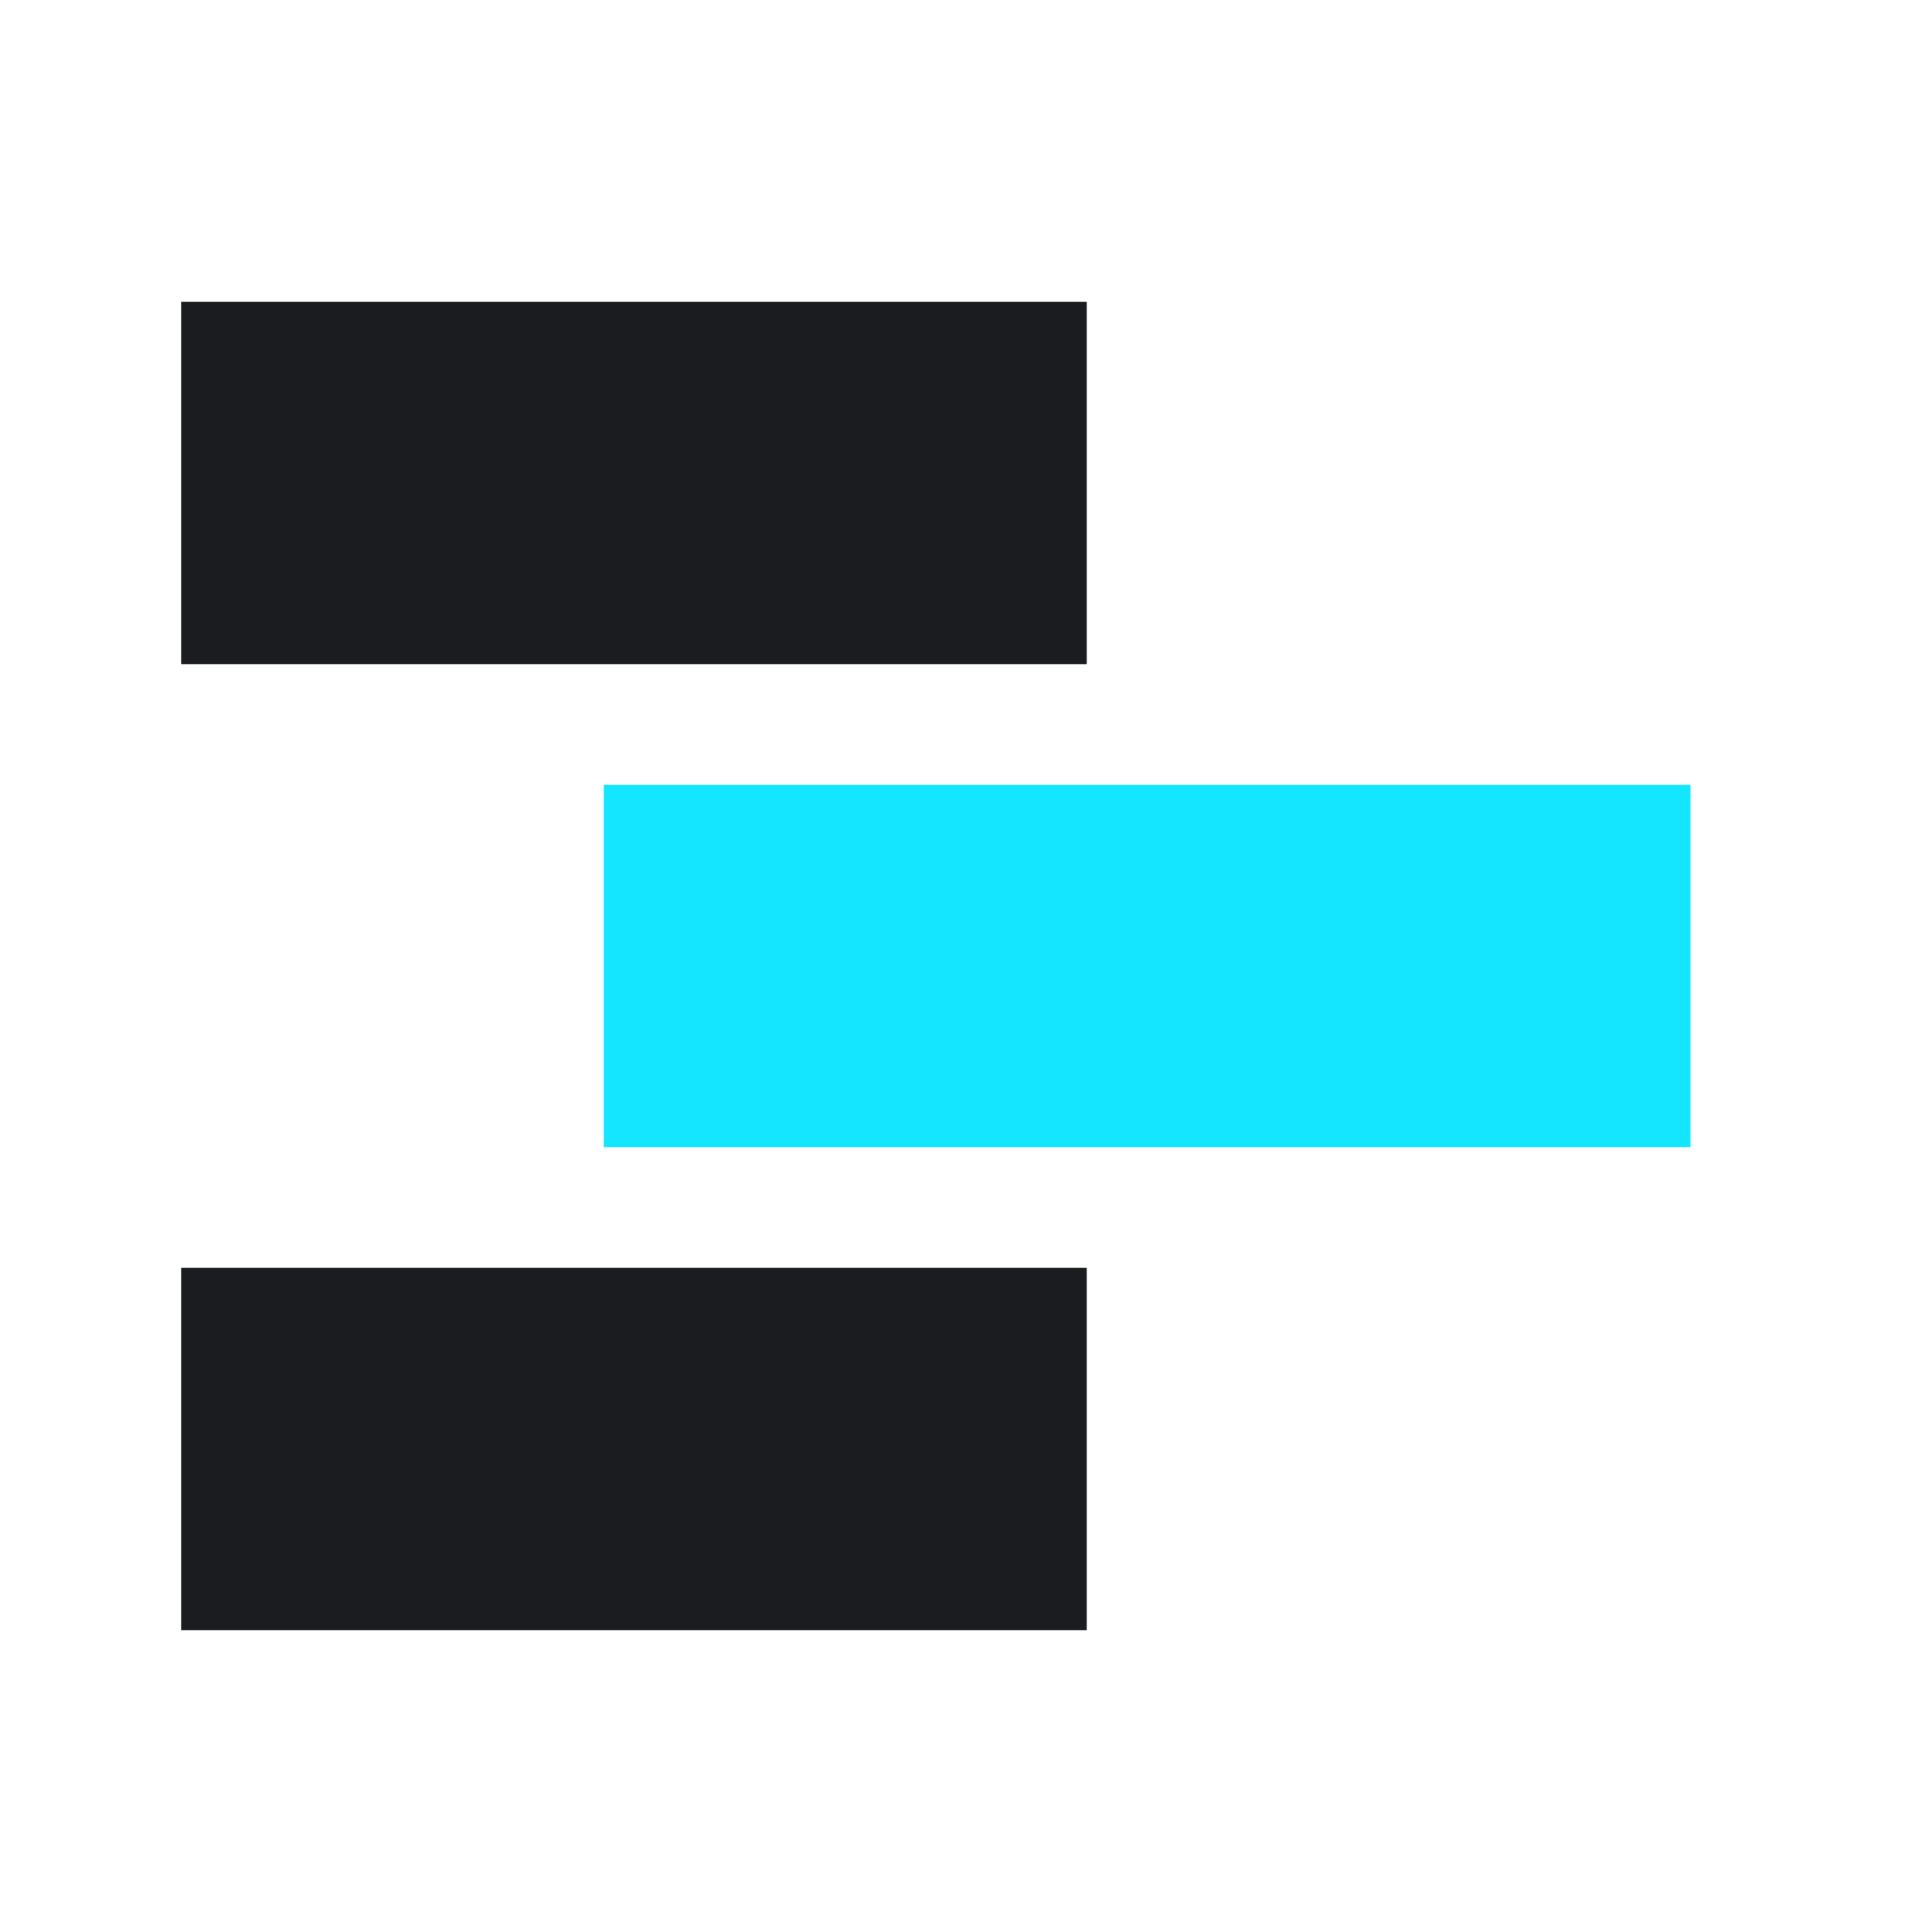
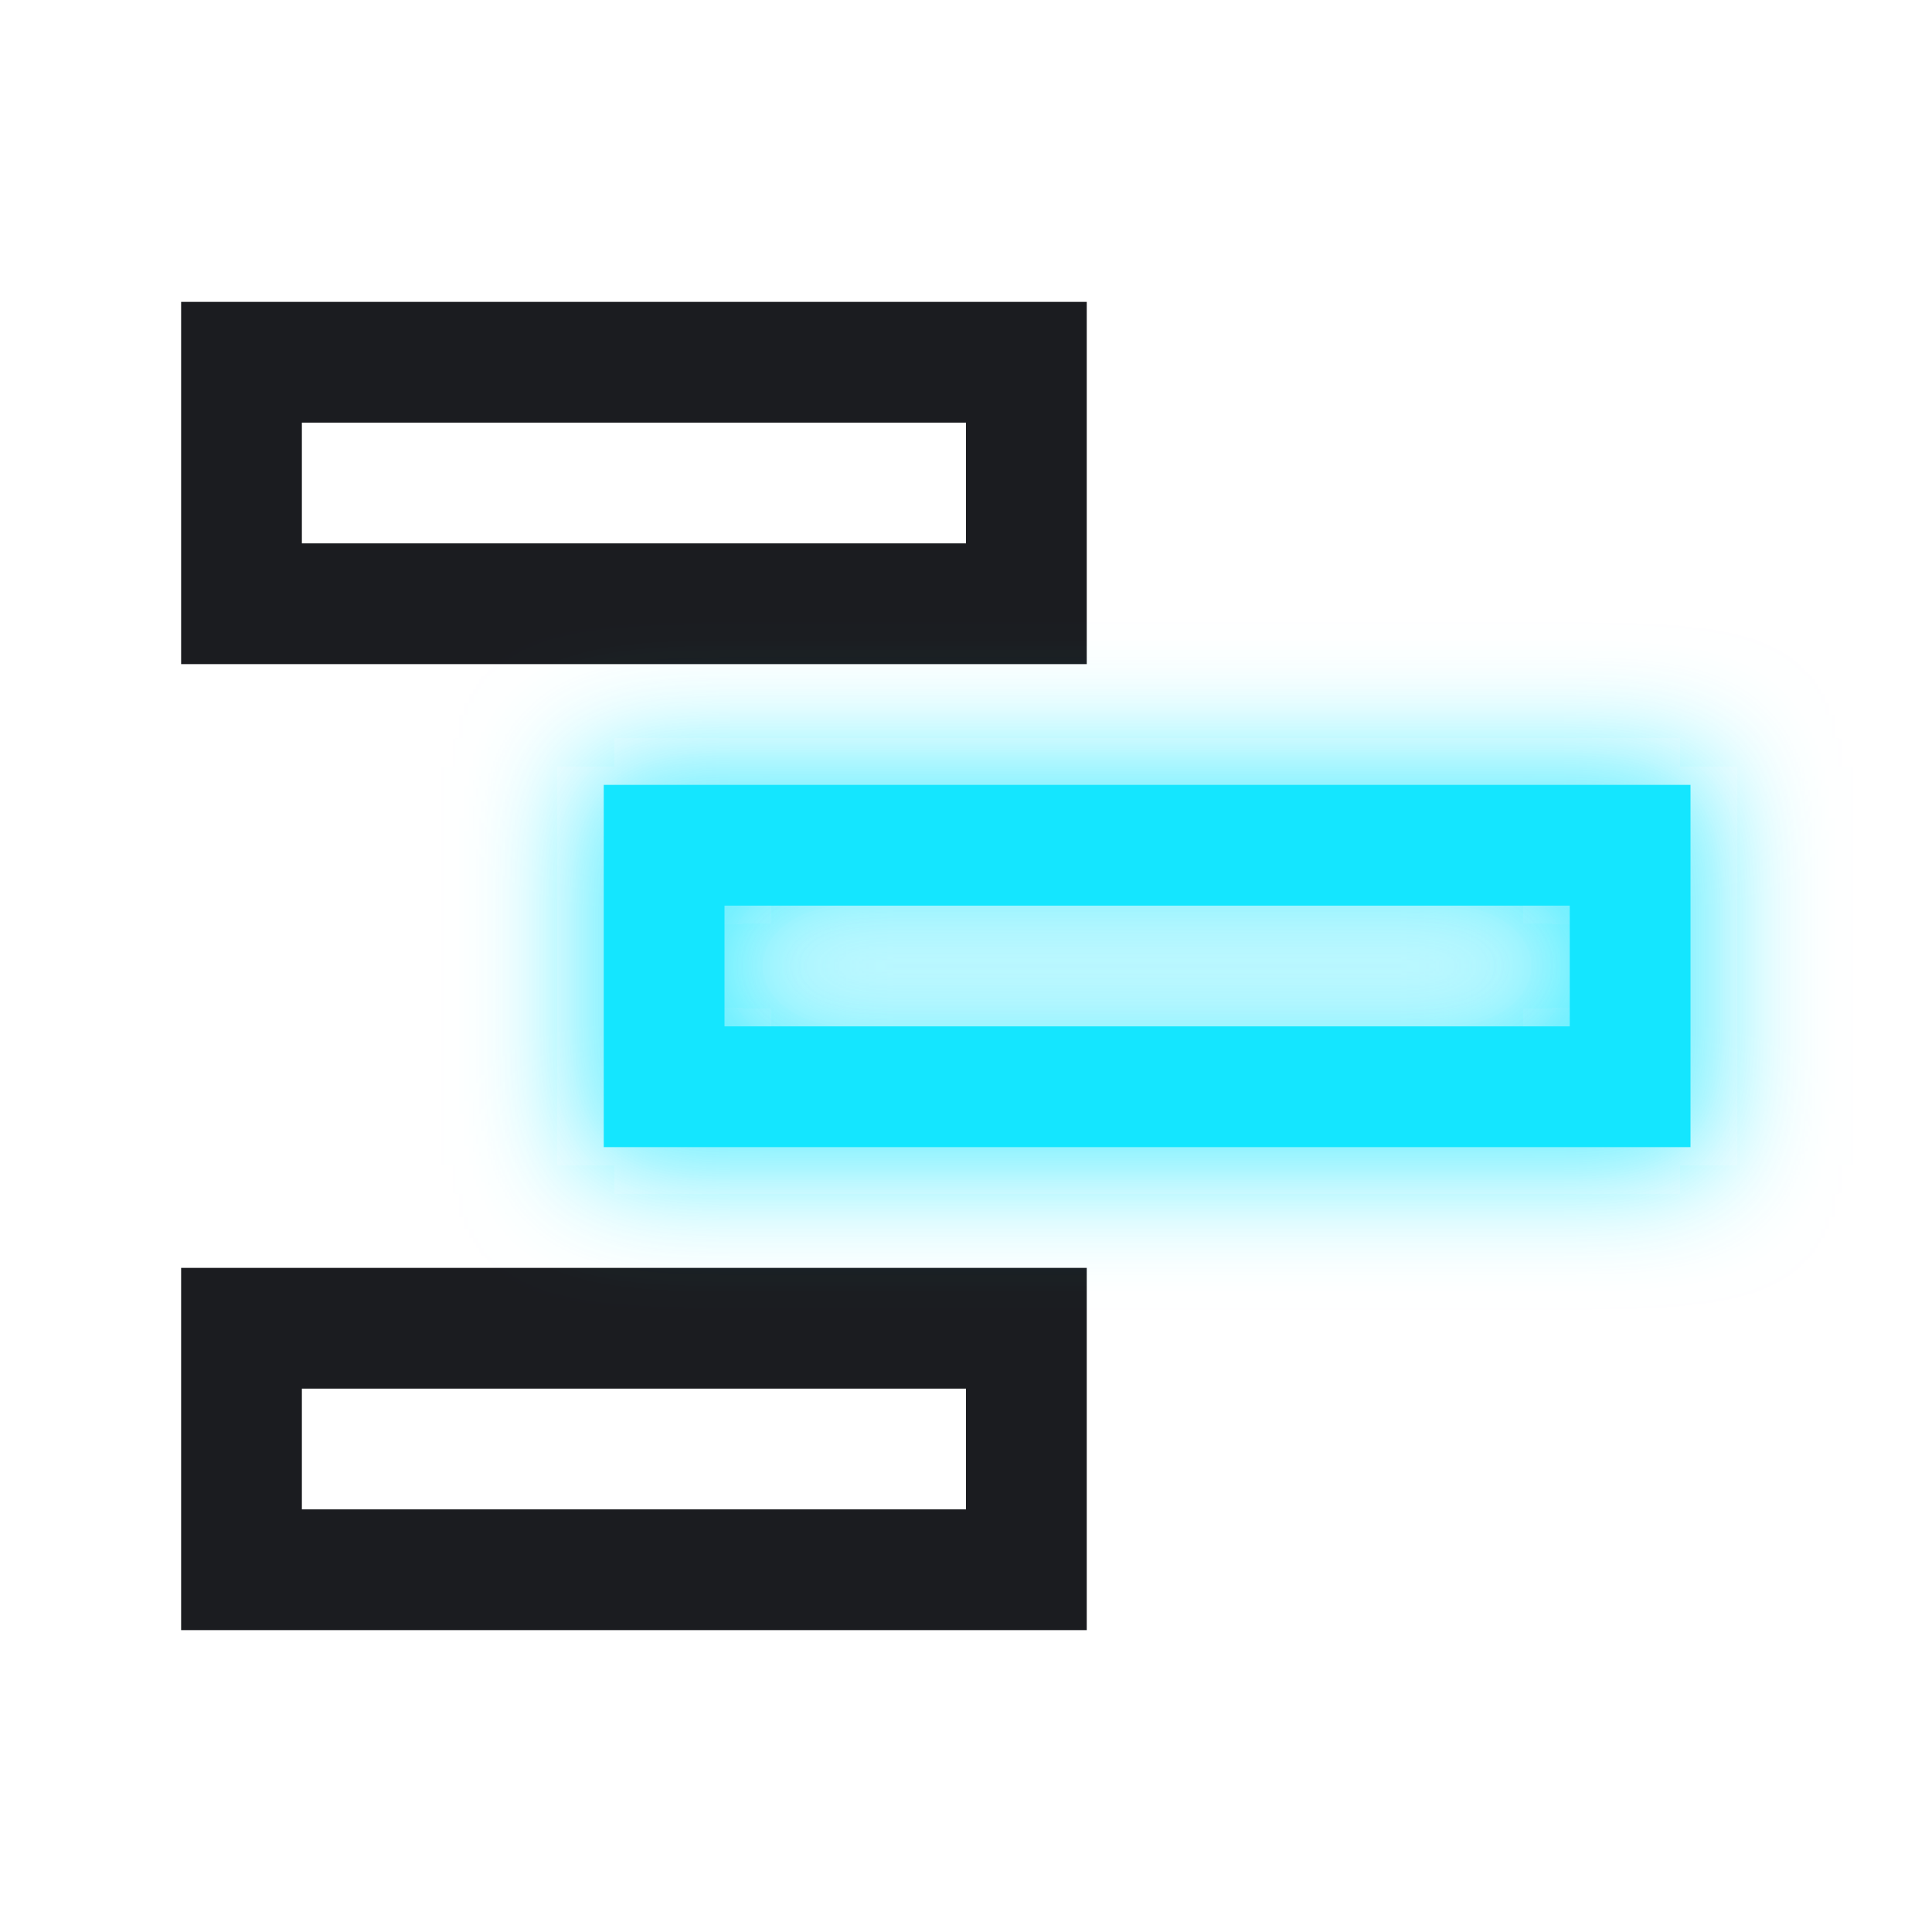
<svg xmlns="http://www.w3.org/2000/svg" viewBox="0 0 32 32">
-   <style>
-     .ink{fill:#1b1c20}.mid{fill:#14e6ff}
-     @media (prefers-color-scheme:dark){.ink{fill:#e8e8ea}.mid{fill:#145aff}}
-   </style>
-   <rect class="ink" x="3" y="5" width="15" height="6" />
-   <rect class="mid" x="10" y="13" width="18" height="6" />
-   <rect class="ink" x="3" y="21" width="15" height="6" />
+   <style>.ink{stroke:#1b1c20}.mid{stroke:#14e6ff}.halo{opacity:.75}.lit{fill:#c8f8ff}@media (prefers-color-scheme:dark){.ink{stroke:#e8e8ea}.mid{stroke:#145aff}.halo{opacity:.9}.lit{fill:#cfdcff}}</style>
+   <defs>
+     <filter id="h" filterUnits="userSpaceOnUse" x="0" y="0" width="32" height="32">
+       <feGaussianBlur stdDeviation="1" />
+     </filter>
+   </defs>
+   <rect class="ink" x="4" y="6" width="13" height="4" fill="none" stroke-width="2" />
+   <rect class="ink" x="4" y="22" width="13" height="4" fill="none" stroke-width="2" />
+   <rect class="mid halo" x="11" y="14" width="16" height="4" fill="none" stroke-width="2.6" filter="url(#h)" />
+   <rect class="lit" x="12.4" y="15.4" width="13.2" height="1.2" filter="url(#h)" />
+   <rect class="mid" x="11" y="14" width="16" height="4" fill="none" stroke-width="2" />
</svg>
